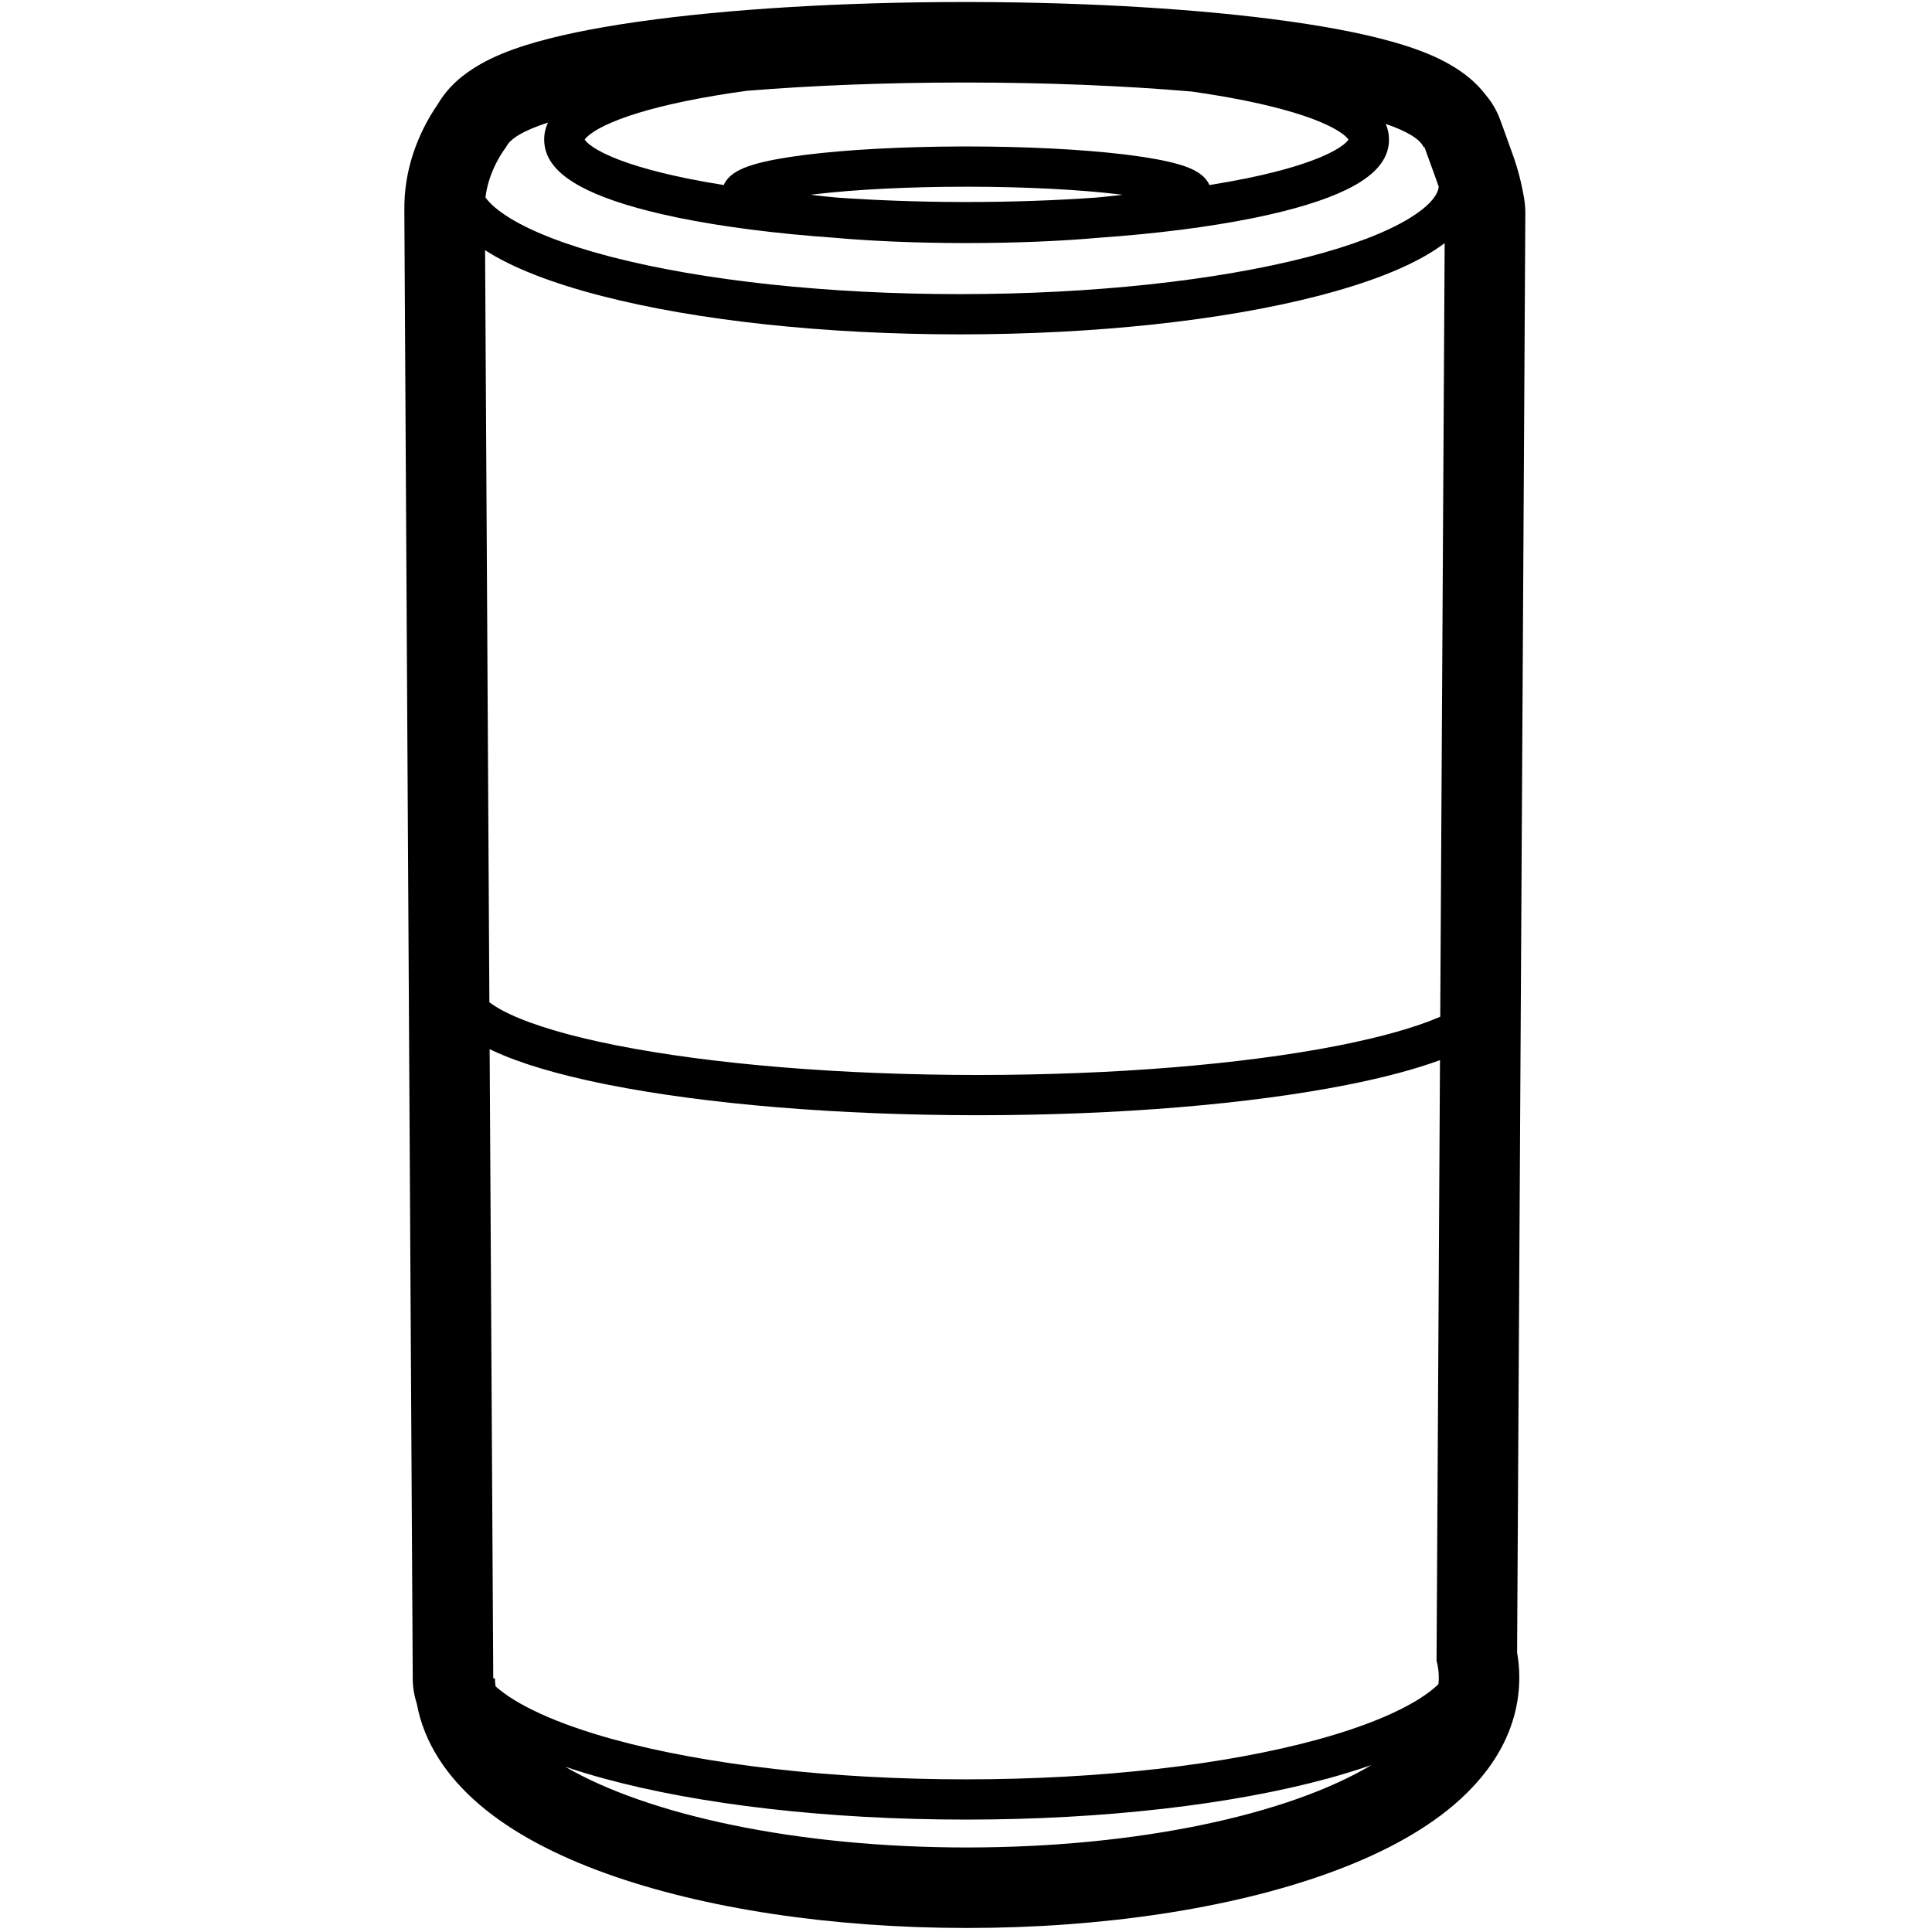
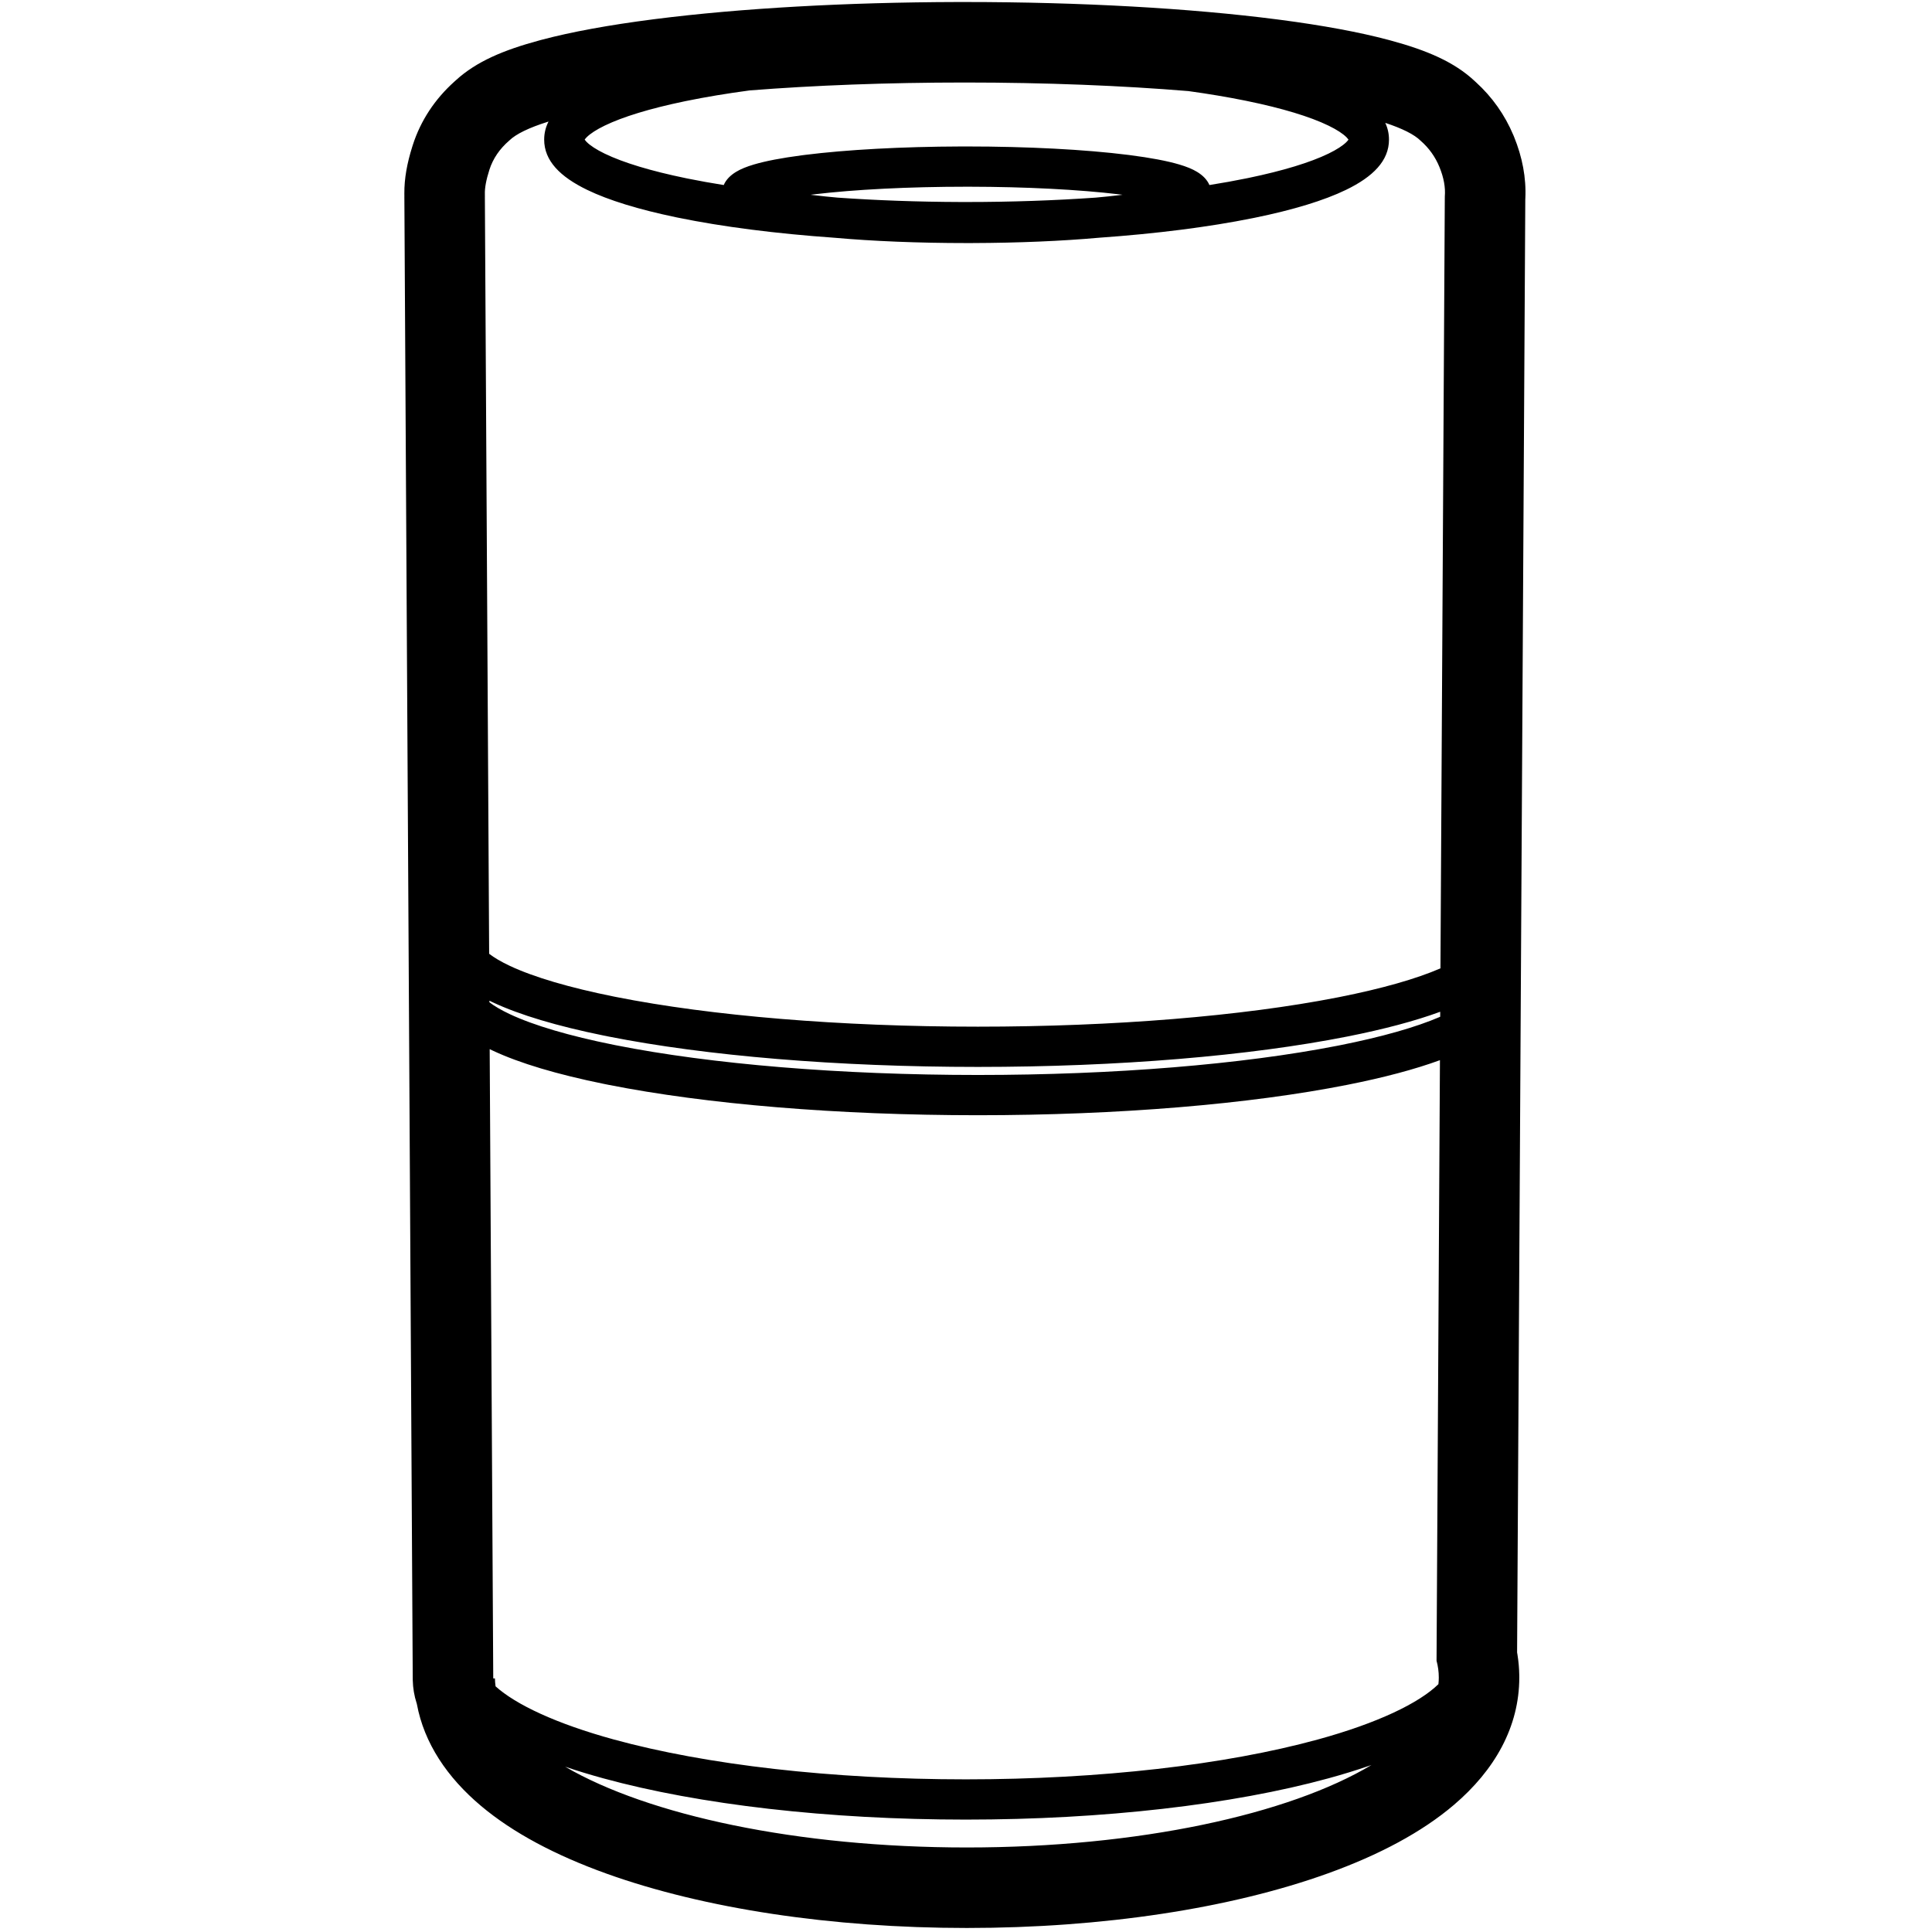
<svg xmlns="http://www.w3.org/2000/svg" height="960" viewBox="0 0 960 960" width="960">
-   <path d="m483.063 1c58.7.139 113.985 3.544 156.992 9.548l1.326.187c22.526 3.192 41.388 7.065 55.995 11.644 8.688 2.723 16.171 5.772 22.64 9.444l.559.32c6.874 3.97 12.789 8.668 17.458 14.754l.221.292.225.267c2.902 3.463 5.246 7.453 6.87 11.858l1.961 5.346c1.777 4.868 3.341 9.223 4.694 13.071l.417 1.205c1.777 5.225 3.177 10.507 4.192 15.833l.148.797.022.099c.433 1.937.747 3.906.935 5.9.059.623.103 1.248.132 1.873l.032.678.027.704c.017.469.017.939.017 1.408l-4.088 714.873.027.156c.703 4.037 1.061 8.126 1.061 12.242 0 24.585-12.185 46.043-32.488 63.34-15.872 13.522-37.079 24.833-62.635 34.042-48.349 17.422-111.966 27.118-179.377 27.118-67.166 0-130.567-9.625-178.855-26.931-25.492-9.136-46.683-20.355-62.597-33.756l-.607-.514c-16.521-14.089-27.657-30.919-31.215-50.001l-.035-.2-.128-.387c-1.21-3.78-1.874-7.805-1.898-11.983l-4.164-728.229.007-.783.01-.384-.016-.662c-.098-9.225 1.323-18.379 4.201-27.307l.318-.968c2.8-8.375 6.764-16.306 11.815-23.72l.26-.376.119-.205c5.14-8.638 12.403-14.777 21.2-19.771 6.469-3.673 13.952-6.721 22.64-9.444 14.346-4.497 32.796-8.313 54.791-11.472l1.203-.172c44.075-6.246 101.297-9.735 161.953-9.735zm198.408 876.023-1.29.447c-6.283 2.167-13.003 4.227-20.134 6.181-47.695 13.067-111.81 20.497-180.126 20.497s-132.431-7.43-180.126-20.497c-6.694-1.834-13.026-3.762-18.974-5.784 41.311 24.085 115.259 40.133 199.608 40.133 85.332 0 160.018-16.424 201.043-40.977zm-438.168-355.72 1.789 312.697.841.001c.021 1.316.126 2.626.312 3.927 10.022 9.053 30.095 18.56 58.835 26.434 45.84 12.559 108.206 19.786 174.841 19.786s129.001-7.227 174.841-19.786c29.881-8.187 50.393-18.139 59.978-27.51.127-1.111.188-2.229.188-3.352 0-2.796-.377-5.56-1.113-8.286l1.707-298.433c-12.399 4.545-27.85 8.651-45.929 12.238-48.579 9.64-113.97 15.129-183.673 15.129s-135.094-5.489-183.673-15.129l-2.216-.445c-23.129-4.701-41.825-10.264-55.162-16.522-.529-.248-1.052-.498-1.567-.75zm474.541-400.502c-13.681 10.372-35.185 19.09-63.062 26.285-47.089 12.152-110.399 19.062-177.861 19.062s-130.772-6.91-177.861-19.062c-24.668-6.366-44.345-13.925-58.028-22.768l2.137 373.697c2.488 1.911 5.905 3.918 10.195 5.931 11.876 5.572 29.524 10.788 51.732 15.247l1.044.208c47.192 9.365 111.305 14.746 179.78 14.746 67.79 0 131.305-5.274 178.359-14.467l1.421-.28c20.986-4.165 37.969-9.002 49.945-14.181zm-445.533-59.891-.319.102c-11.451 3.731-18.616 7.824-20.54 12.133l-.041-0c-3.663 5.04-6.4 10.37-8.211 15.99-.966 2.996-1.623 5.992-1.973 8.989 2.296 3.189 6.355 6.716 12.392 10.4 11.137 6.795 27.638 13.178 48.415 18.668l2.024.529c45.329 11.698 106.988 18.428 172.864 18.428s127.535-6.73 172.864-18.428c21.73-5.608 38.942-12.183 50.439-19.197 9.634-5.878 14.229-11.36 14.663-15.701-.197-.607-.403-1.215-.617-1.822l-.953-2.695c-1.565-4.404-3.399-9.457-5.5-15.159l-.413 0c-1.826-4.09-8.374-7.985-18.827-11.561 1.052 2.433 1.602 5.024 1.602 7.793 0 10.51-7.916 18.445-21.345 24.957-10.908 5.29-26.226 9.94-45.192 13.831l-1.143.233c-21.855 4.414-47.949 7.725-76.466 9.736-18.987 1.703-41.786 2.643-65.744 2.643l-1.402-.001c-23.452-.036-45.737-.973-64.356-2.643-29.011-2.045-55.513-5.438-77.595-9.967l-1.013-.209c-18.499-3.847-33.467-8.426-44.18-13.621-13.429-6.512-21.345-14.447-21.345-24.957 0-3.027.657-5.84 1.912-8.467zm207.978 31.866c-28.72 0-55.653 1.383-75.815 3.794l-1.689.206 1.689.206c3.672.439 7.569.844 11.66 1.213 19.342 1.359 39.872 2.108 60.973 2.177l3.182.005c22.212 0 43.829-.754 64.136-2.181 4.099-.369 8.001-.774 11.679-1.214l1.688-.206-1.688-.206c-19.847-2.373-46.255-3.75-74.47-3.793zm-.861-51.776c-39.192 0-76.079 1.49-108.313 4.115-10.793 1.473-20.9 3.168-30.161 5.067l-.916.189c-17.042 3.543-30.552 7.673-39.568 12.045-4.174 2.024-7.183 4.008-8.931 5.761-.428.429-.736.799-.941 1.099l-.067.101.067.101c.175.257.427.566.764.919l.176.18c1.614 1.618 4.302 3.433 7.989 5.295l.942.466c9.177 4.45 23.009 8.65 40.484 12.234l1.1.224c5.567 1.124 11.434 2.175 17.566 3.149 1.176-2.734 3.356-4.842 6.088-6.517 2.344-1.436 5.273-2.618 8.887-3.689 5.884-1.745 13.925-3.273 23.808-4.566l1.712-.219c20.592-2.583 48.027-4.084 77.373-4.174l2.8-.004c29.462 0 57.17 1.422 78.192 3.936l1.982.243c10.669 1.338 19.3 2.94 25.52 4.785 3.613 1.072 6.543 2.253 8.887 3.689 2.732 1.674 4.912 3.783 6.087 6.517 6.538-1.038 12.773-2.164 18.666-3.373l.916-.189c17.042-3.543 30.552-7.673 39.568-12.045 4.174-2.024 7.183-4.008 8.931-5.761.428-.429.736-.799.941-1.099l.065-.102-.065-.1c-.175-.257-.427-.566-.764-.919l-.176-.18c-1.749-1.753-4.758-3.737-8.931-5.761-9.177-4.45-23.009-8.65-40.484-12.234l-1.1-.224c-8.206-1.657-17.063-3.155-26.461-4.482-33.241-2.849-71.679-4.476-112.635-4.476z" />
+   <path d="m479.427 1c57.577 0 112.097 3.086 155.276 8.658l1.278.166c21.247 2.781 39.472 6.138 54.081 10.041l.873.235c18.255 4.944 31.64 10.7 41.768 20.121l.388.366.283.254c8.099 7.358 14.388 16.264 18.636 26.376l.307.742c4.096 10.045 6.118 20.346 5.612 30.756l-.019.366-4.074 722.013.199 1.176c.542 3.396.839 6.828.885 10.279l.006.95c0 24.585-12.185 46.043-32.488 63.34-15.872 13.522-37.079 24.833-62.635 34.042-48.349 17.422-111.966 27.118-179.377 27.118-67.166 0-130.567-9.625-178.855-26.931-25.492-9.136-46.683-20.355-62.597-33.756-16.855-14.193-28.221-31.2-31.822-50.515l-.037-.204-.128-.385c-1.147-3.581-1.802-7.383-1.888-11.325l-.009-.658-4.157-735.491-.003-.142-.004-.593c0-.225.002-.45.006-.675l.001-.046-.016-1.024c-.053-7.632 1.372-15.189 3.926-23.332l.278-.875c3.922-12.19 11.004-22.825 20.643-31.479l.35-.311.487-.449c10.132-9.217 23.484-14.905 41.624-19.791l.882-.236c14.911-3.962 33.564-7.36 55.329-10.16l1.395-.178c41.978-5.319 94.429-8.311 149.894-8.443zm202.043 876.023-1.29.447c-6.283 2.167-13.003 4.227-20.134 6.181-47.695 13.067-111.81 20.497-180.126 20.497s-132.431-7.43-180.126-20.497c-6.694-1.834-13.026-3.762-18.974-5.784 41.311 24.085 115.259 40.133 199.608 40.133 85.332 0 160.018-16.424 201.043-40.977zm-438.147-355.71 1.768 312.687.841.001c.021 1.316.126 2.626.312 3.927 10.022 9.053 30.095 18.56 58.835 26.434 45.84 12.559 108.206 19.786 174.841 19.786s129.001-7.227 174.841-19.786c29.881-8.187 50.394-18.139 59.979-27.511.127-1.111.187-2.229.187-3.351 0-2.797-.377-5.562-1.114-8.289l1.685-298.422c-12.395 4.542-27.839 8.645-45.906 12.23-48.579 9.64-113.97 15.129-183.673 15.129s-135.094-5.489-183.673-15.129l-2.216-.445c-23.129-4.701-41.825-10.264-55.162-16.522-.522-.245-1.038-.492-1.546-.74zm-.138-24.068.006.787c2.486 1.906 5.895 3.907 10.173 5.914 11.876 5.572 29.524 10.788 51.732 15.247l1.044.208c47.192 9.365 111.305 14.746 179.78 14.746 67.79 0 131.305-5.274 178.359-14.467l1.421-.28c20.971-4.162 37.944-8.995 49.919-14.17l.015-2.492c-12.418 4.562-27.908 8.681-46.041 12.279-48.579 9.64-113.97 15.129-183.673 15.129s-135.094-5.489-183.673-15.129l-2.216-.445c-23.129-4.701-41.825-10.264-55.162-16.522-.57-.267-1.131-.536-1.684-.807zm29.378-436.846-.531.165c-9.141 2.89-15.623 6.002-18.976 9.267-4.8 4.145-8.087 8.968-9.857 14.467-1.621 5.039-2.378 9.104-2.27 12.196l.009 1.291-.011.214c0 .091.002.181.005.271l2.123 375.657c2.497 1.937 5.952 3.975 10.308 6.019 11.876 5.572 29.524 10.788 51.732 15.247l1.044.208c47.192 9.365 111.305 14.746 179.78 14.746 67.79 0 131.305-5.274 178.359-14.467l1.421-.28c21.051-4.177 38.074-9.032 50.056-14.229l2.16-382.901.012-.272-.003-.214-.005-.141c.378-4.485-.505-9.345-2.64-14.581-2.092-5.13-5.216-9.505-9.371-13.123-3.136-3.122-9.13-6.105-17.574-8.888 1.211 2.586 1.844 5.352 1.844 8.324 0 10.51-7.916 18.445-21.345 24.957-10.908 5.29-26.226 9.94-45.192 13.831l-1.143.233c-21.844 4.412-47.923 7.722-76.424 9.733-18.254 1.638-40.036 2.572-62.986 2.642l-2.8.004c-23.954 0-46.748-.94-65.732-2.642-29.021-2.046-55.533-5.439-77.621-9.969l-1.013-.209c-18.499-3.847-33.467-8.426-44.18-13.621-13.429-6.512-21.345-14.447-21.345-24.957 0-3.224.745-6.205 2.165-8.978zm207.725 32.377c-28.72 0-55.653 1.383-75.815 3.794l-1.688.206 1.688.206c3.671.439 7.567.844 11.657 1.213 19.343 1.359 39.874 2.108 60.976 2.177l3.182.005c22.208 0 43.821-.754 64.125-2.18 4.103-.369 8.009-.775 11.69-1.215l1.687-.206-1.687-.206c-19.847-2.373-46.255-3.75-74.47-3.793zm-.861-51.776c-38.612 0-74.993 1.419-106.905 3.925-11.323 1.516-21.907 3.275-31.569 5.257l-.916.189c-17.042 3.543-30.552 7.673-39.568 12.045-4.174 2.024-7.183 4.008-8.931 5.761-.428.429-.736.799-.941 1.099l-.067.101.067.101c.175.257.427.566.764.919l.176.18c1.749 1.753 4.758 3.737 8.931 5.761 9.177 4.45 23.009 8.65 40.484 12.234l1.1.224c5.567 1.124 11.434 2.175 17.566 3.149 1.176-2.734 3.356-4.842 6.088-6.517 2.344-1.436 5.273-2.618 8.887-3.689 5.884-1.745 13.925-3.273 23.808-4.566l1.712-.219c20.592-2.583 48.027-4.084 77.373-4.174l2.8-.004c30.398 0 58.928 1.513 80.174 4.178l.861.109c10.273 1.316 18.607 2.881 24.66 4.676 3.613 1.072 6.543 2.253 8.887 3.689 2.732 1.674 4.912 3.783 6.087 6.517 6.538-1.038 12.773-2.164 18.666-3.373l.916-.189c17.042-3.543 30.552-7.673 39.568-12.045 4.174-2.024 7.183-4.008 8.931-5.761.428-.429.736-.799.941-1.099l.065-.102-.065-.1c-.175-.257-.427-.566-.764-.919l-.176-.18c-1.749-1.753-4.758-3.737-8.931-5.761-9.177-4.45-23.009-8.65-40.484-12.234l-1.1-.224c-8.65-1.747-18.022-3.317-27.99-4.696-32.905-2.715-70.788-4.262-111.105-4.262z" />
</svg>
